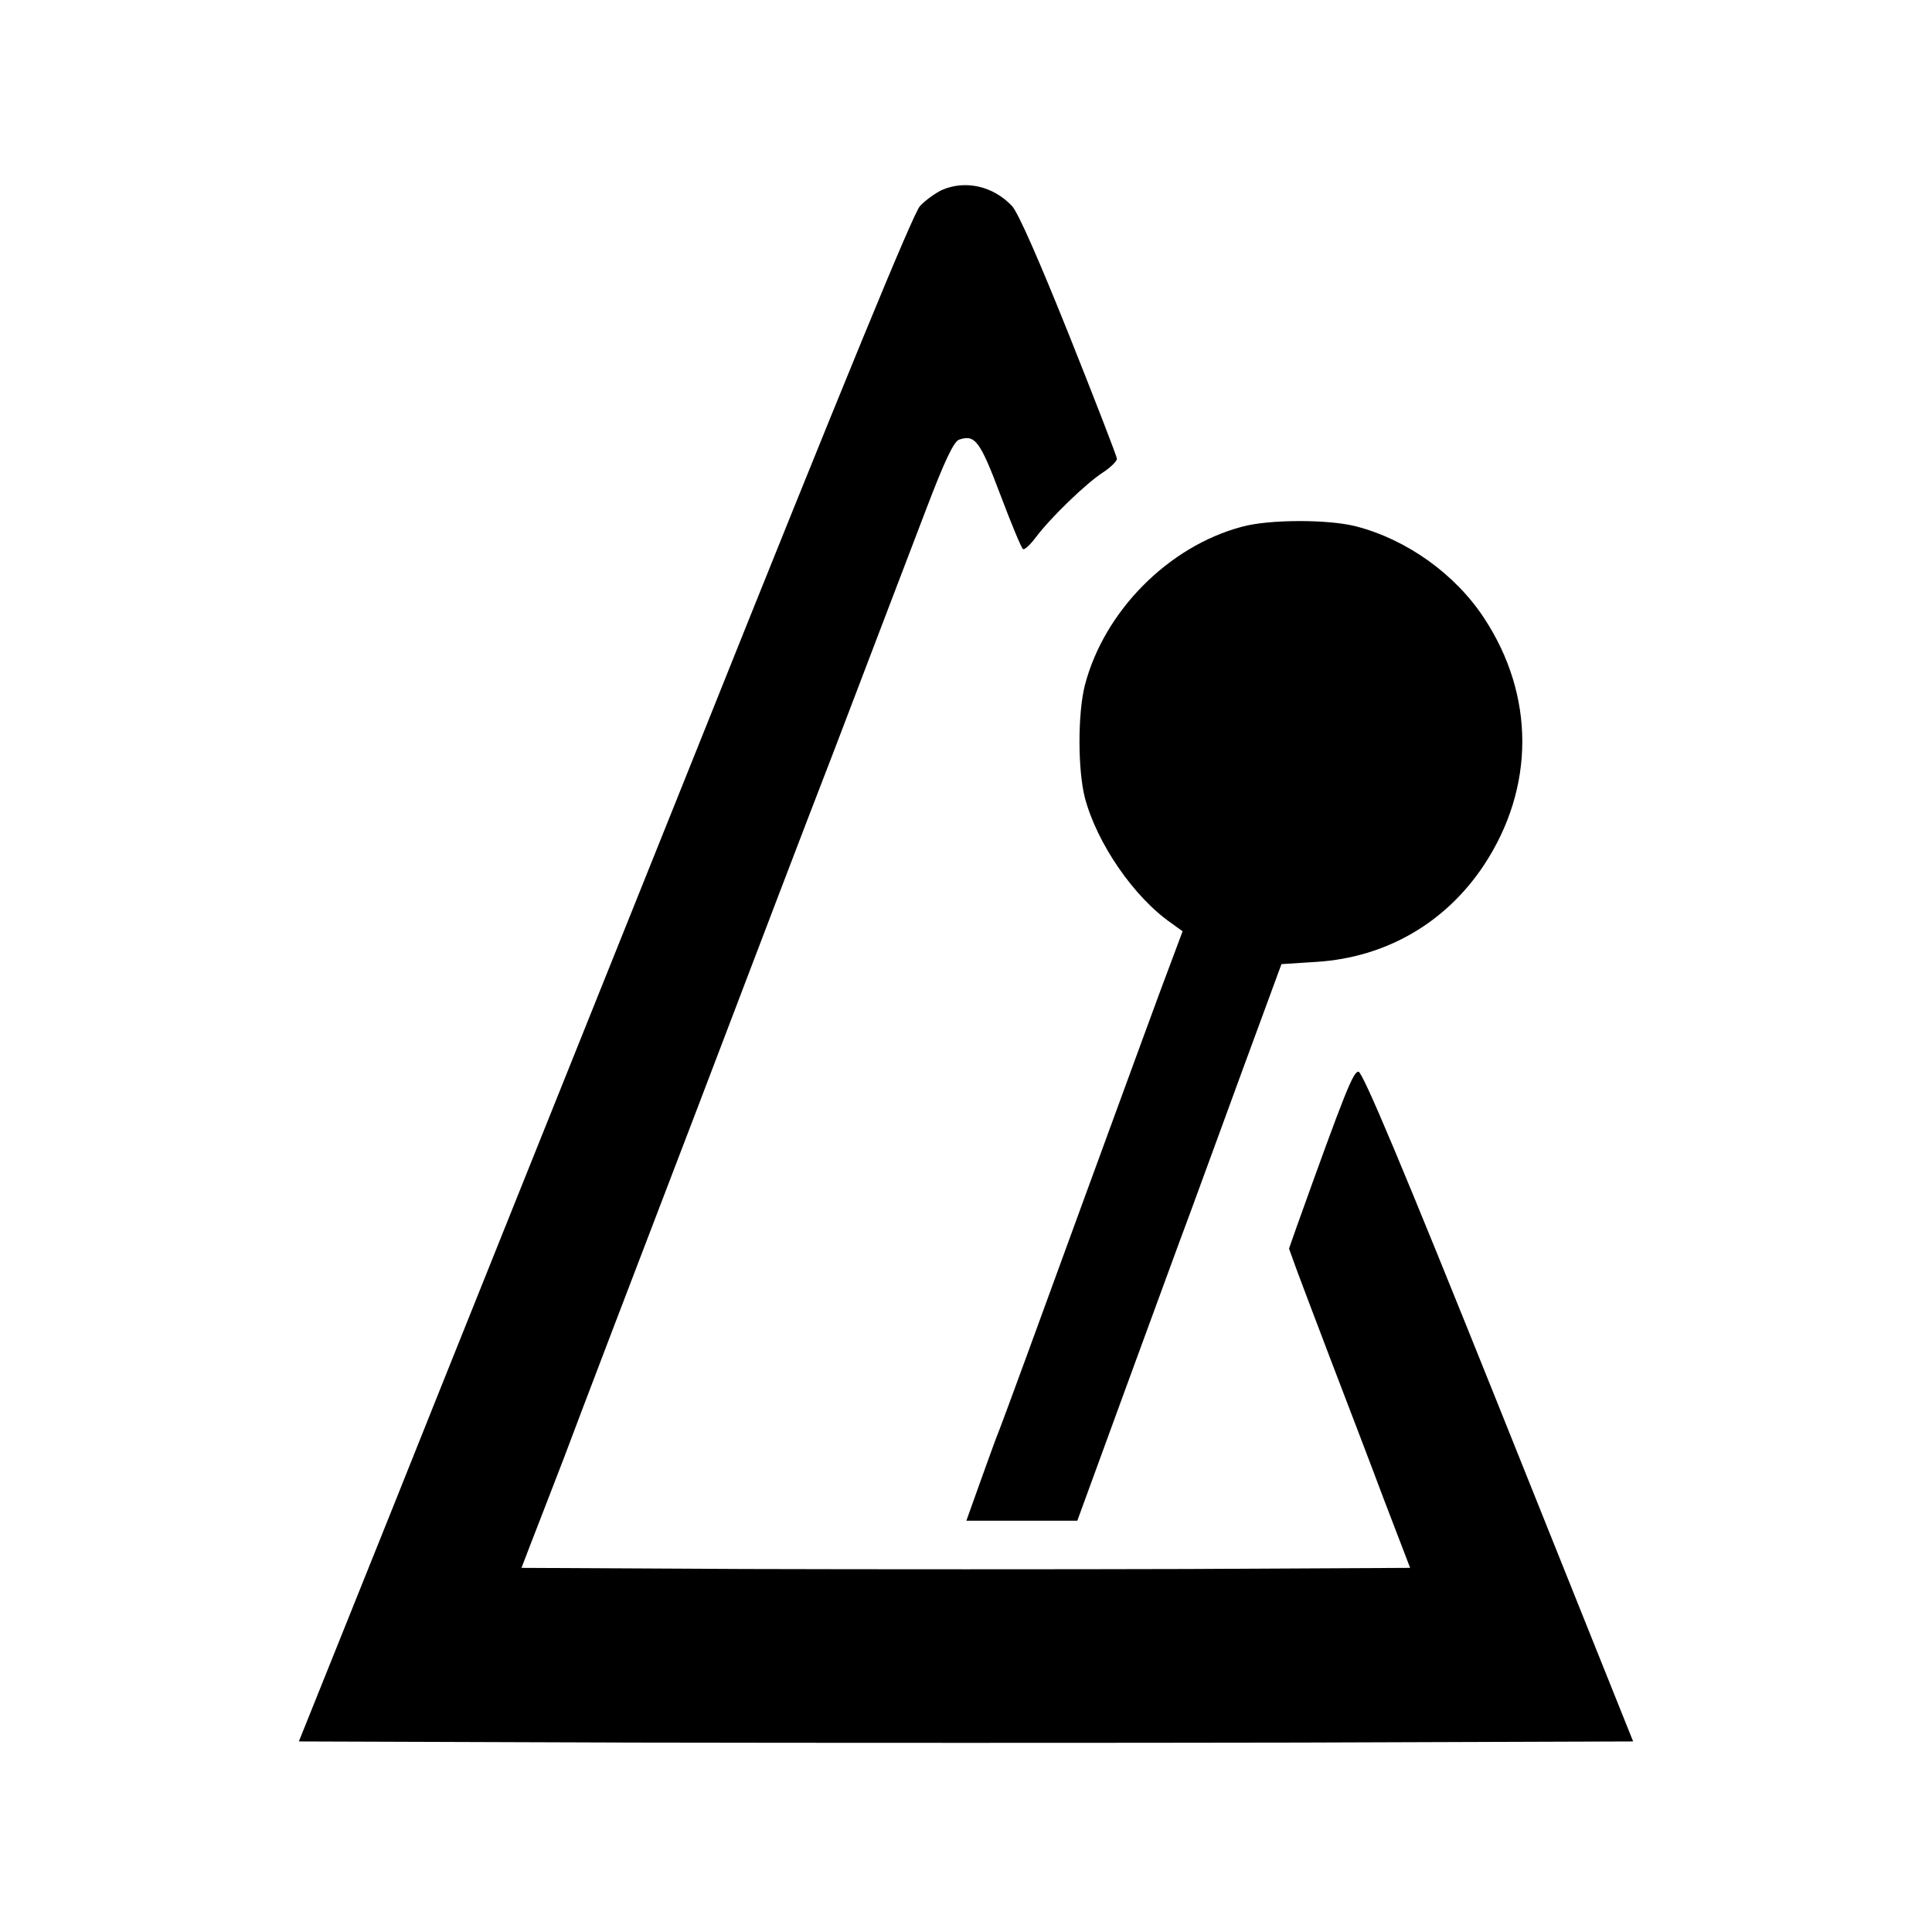
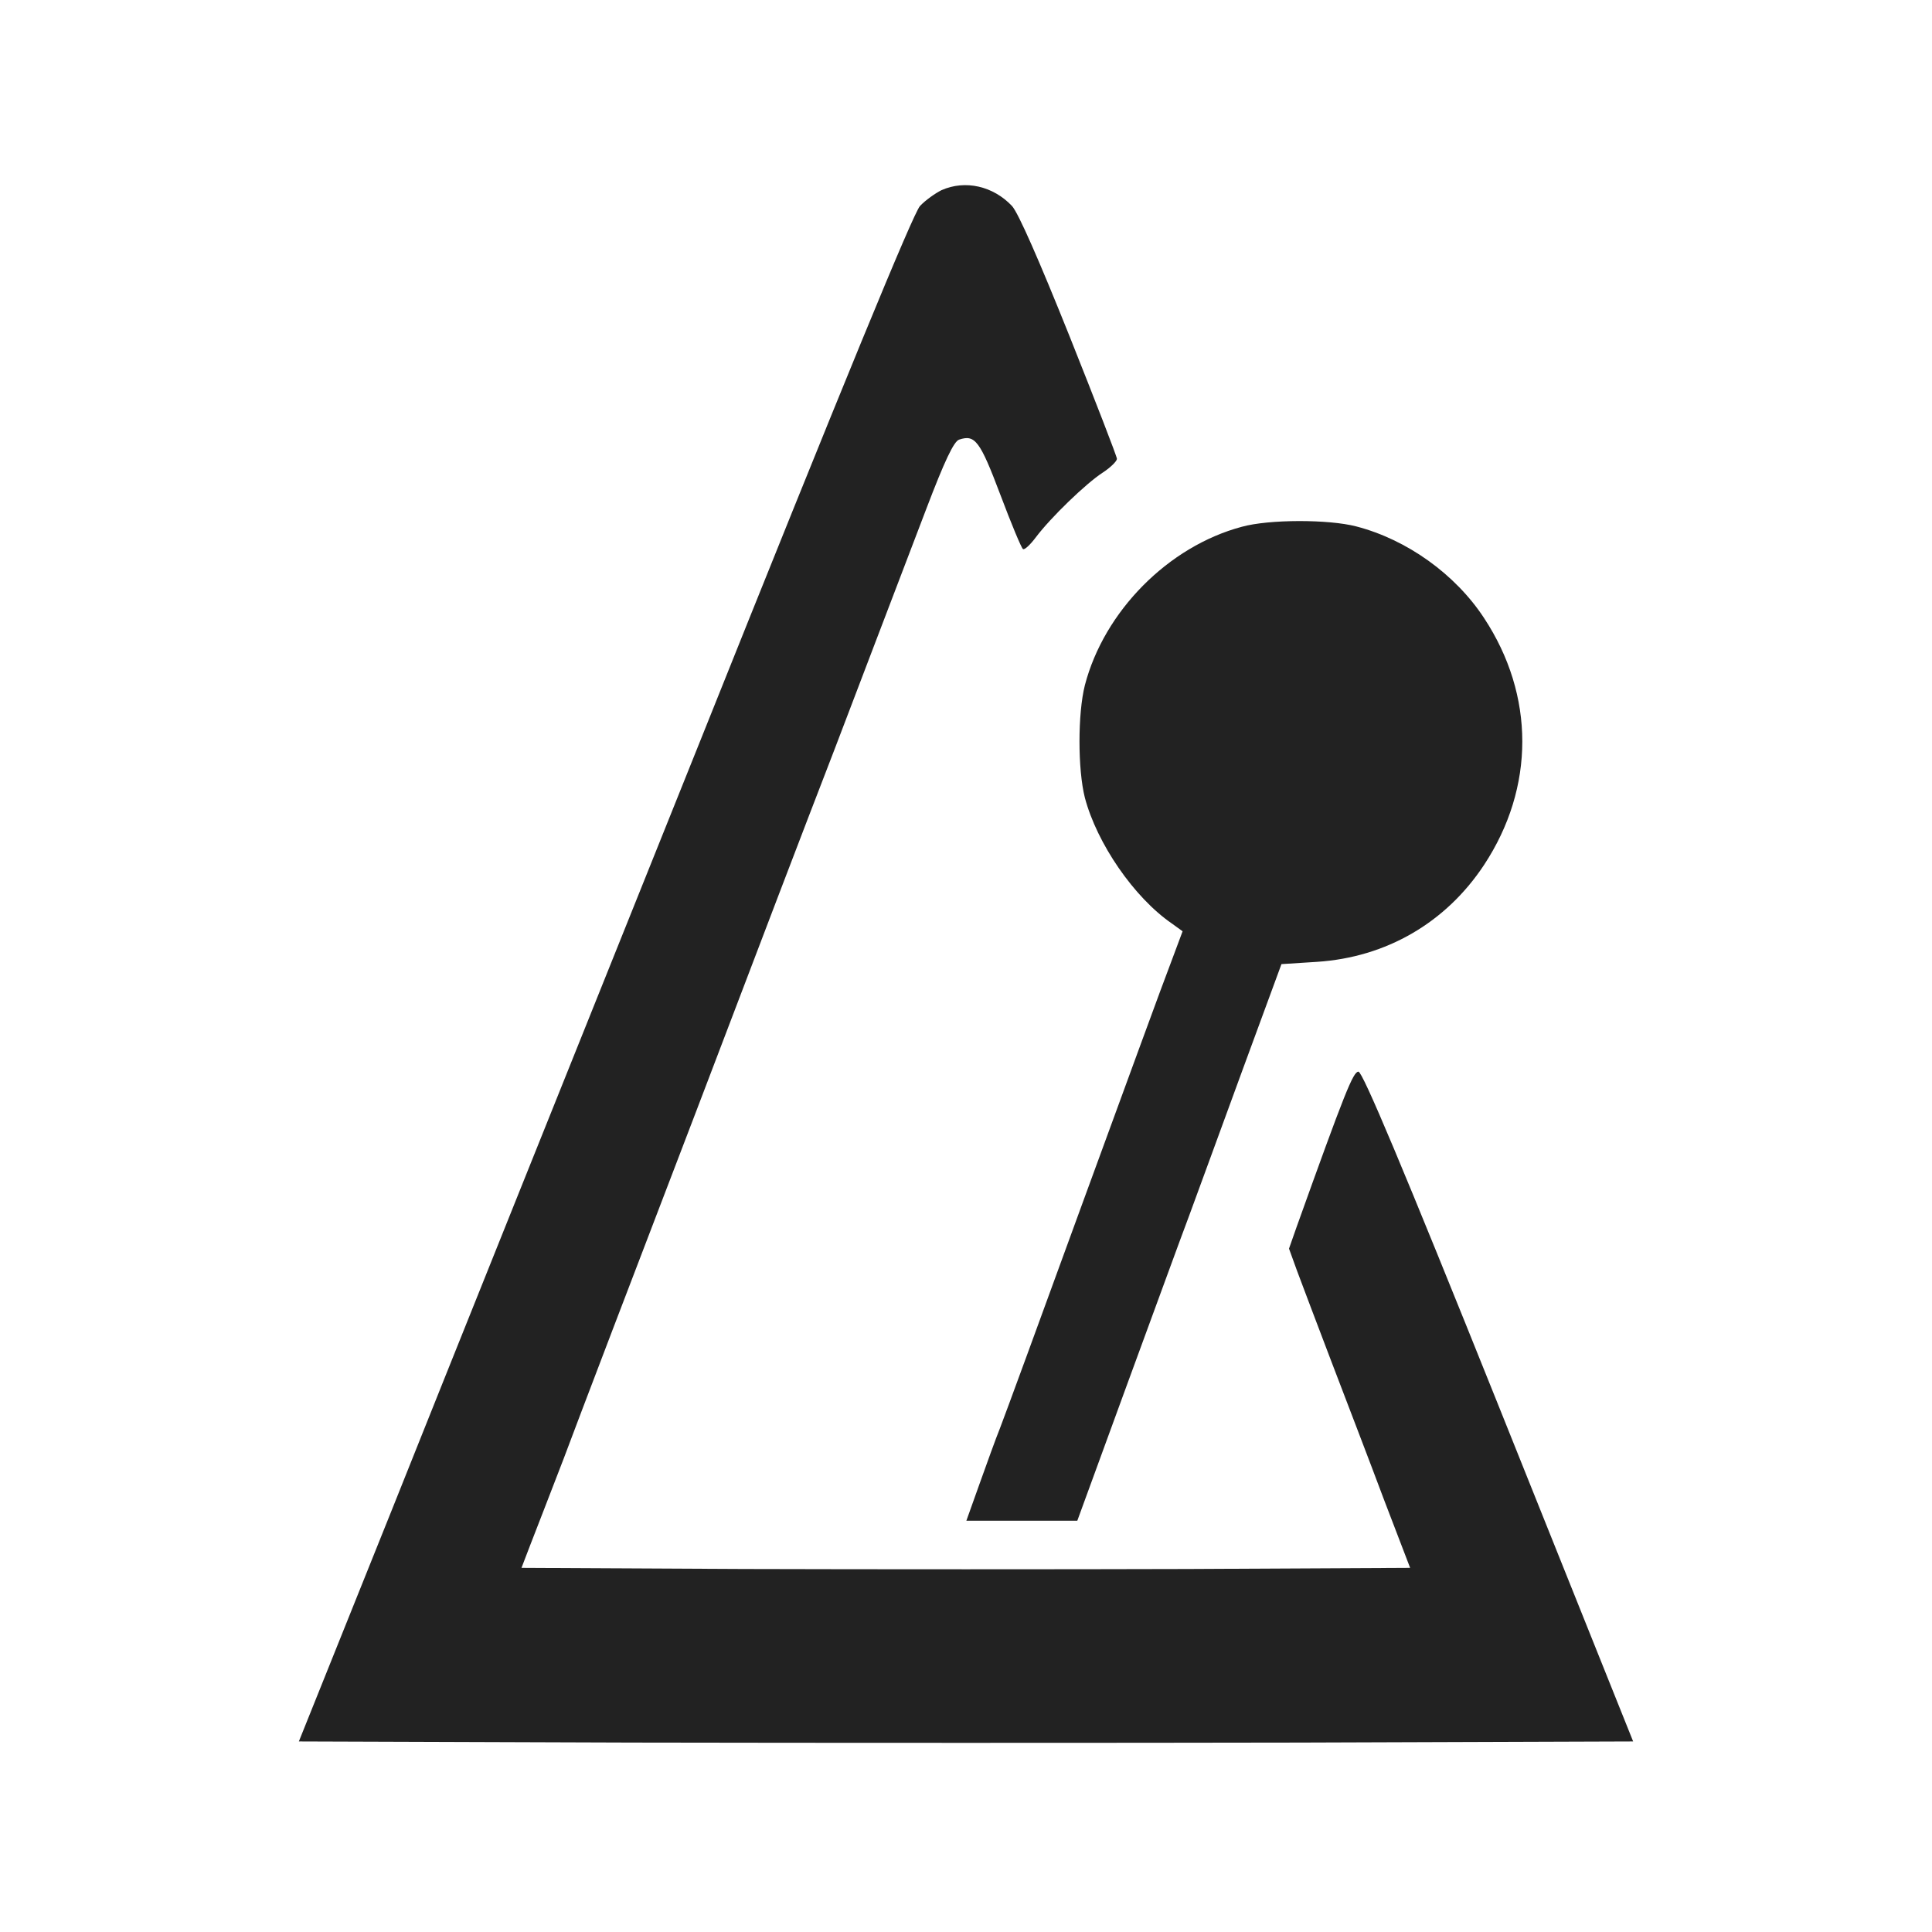
<svg xmlns="http://www.w3.org/2000/svg" version="1.0" width="512pt" height="512pt" viewBox="0 0 512 512" preserveAspectRatio="xMidYMid meet">
-   <g transform="translate(0,512) scale(0.1,-0.1)" fill="#000000" stroke="none">
+   <g transform="translate(0,512) scale(0.1,-0.1)" fill="#222222" stroke="none">
    <path d="M2495 4616 c-16 -8 -42 -26 -57 -42 -18 -20 -198 -457 -591 -1439 -311 -775 -676 -1684 -810 -2020 l-245 -610 884 -3 c486 -1 1282 -1 1768 0 l884 3 -356 888 c-256 638 -361 887 -372 887 -14 0 -36 -55 -164 -412 l-20 -57 21 -58 c12 -32 53 -141 92 -243 39 -102 102 -266 139 -365 l69 -180 -589 -3 c-323 -1 -853 -1 -1177 0 l-589 3 23 60 c13 33 53 137 89 230 35 94 193 508 351 920 157 413 310 813 340 890 30 77 87 228 128 335 41 107 105 275 142 372 48 126 73 179 87 183 42 14 55 -3 109 -146 29 -77 56 -142 60 -144 4 -3 19 11 34 31 39 52 133 143 178 172 20 13 37 30 37 36 0 6 -57 153 -126 326 -81 202 -135 325 -152 344 -50 53 -124 70 -187 42z" />
    <path d="M3291 3724 c-195 -52 -365 -224 -416 -420 -19 -75 -19 -223 0 -298 32 -121 130 -264 230 -333 l29 -21 -31 -83 c-18 -46 -122 -331 -233 -634 -110 -302 -209 -572 -220 -600 -11 -27 -35 -94 -54 -147 l-35 -98 147 0 147 0 129 353 c71 193 146 399 168 457 21 58 85 231 141 385 l103 280 94 6 c184 12 342 104 443 257 135 205 135 449 0 654 -76 116 -204 208 -339 243 -73 19 -231 19 -303 -1z" />
  </g>
</svg>
